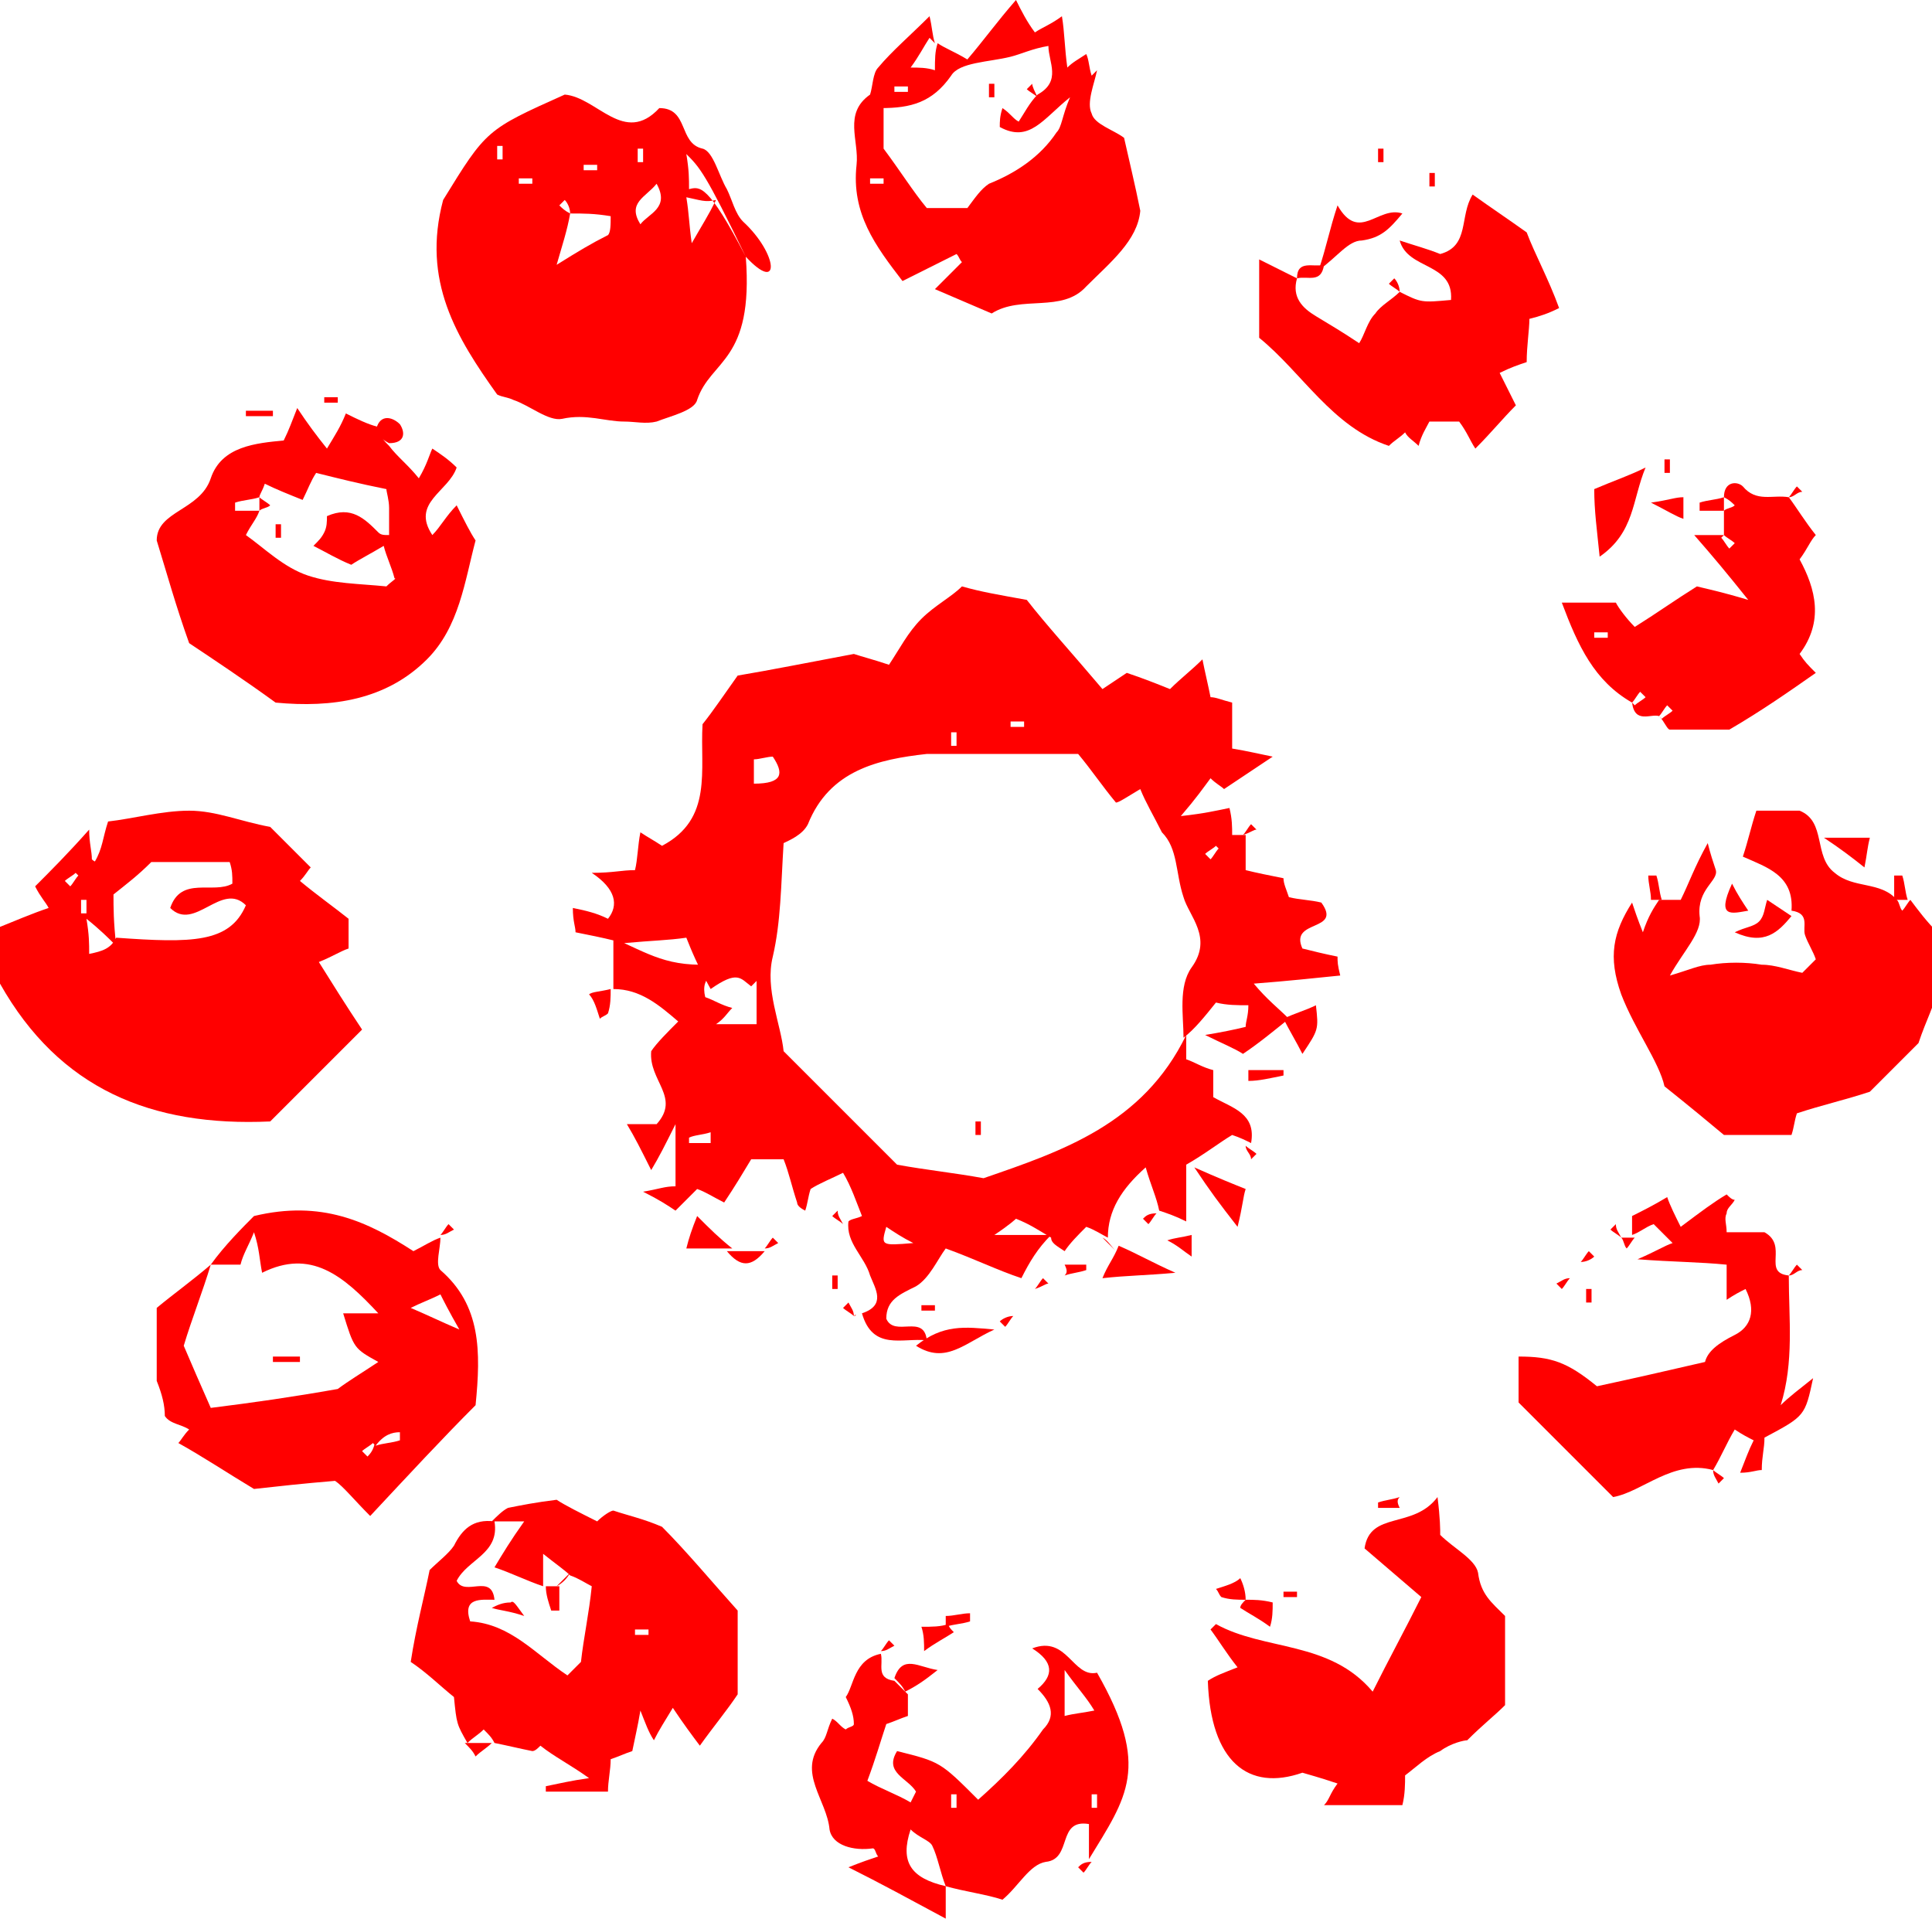
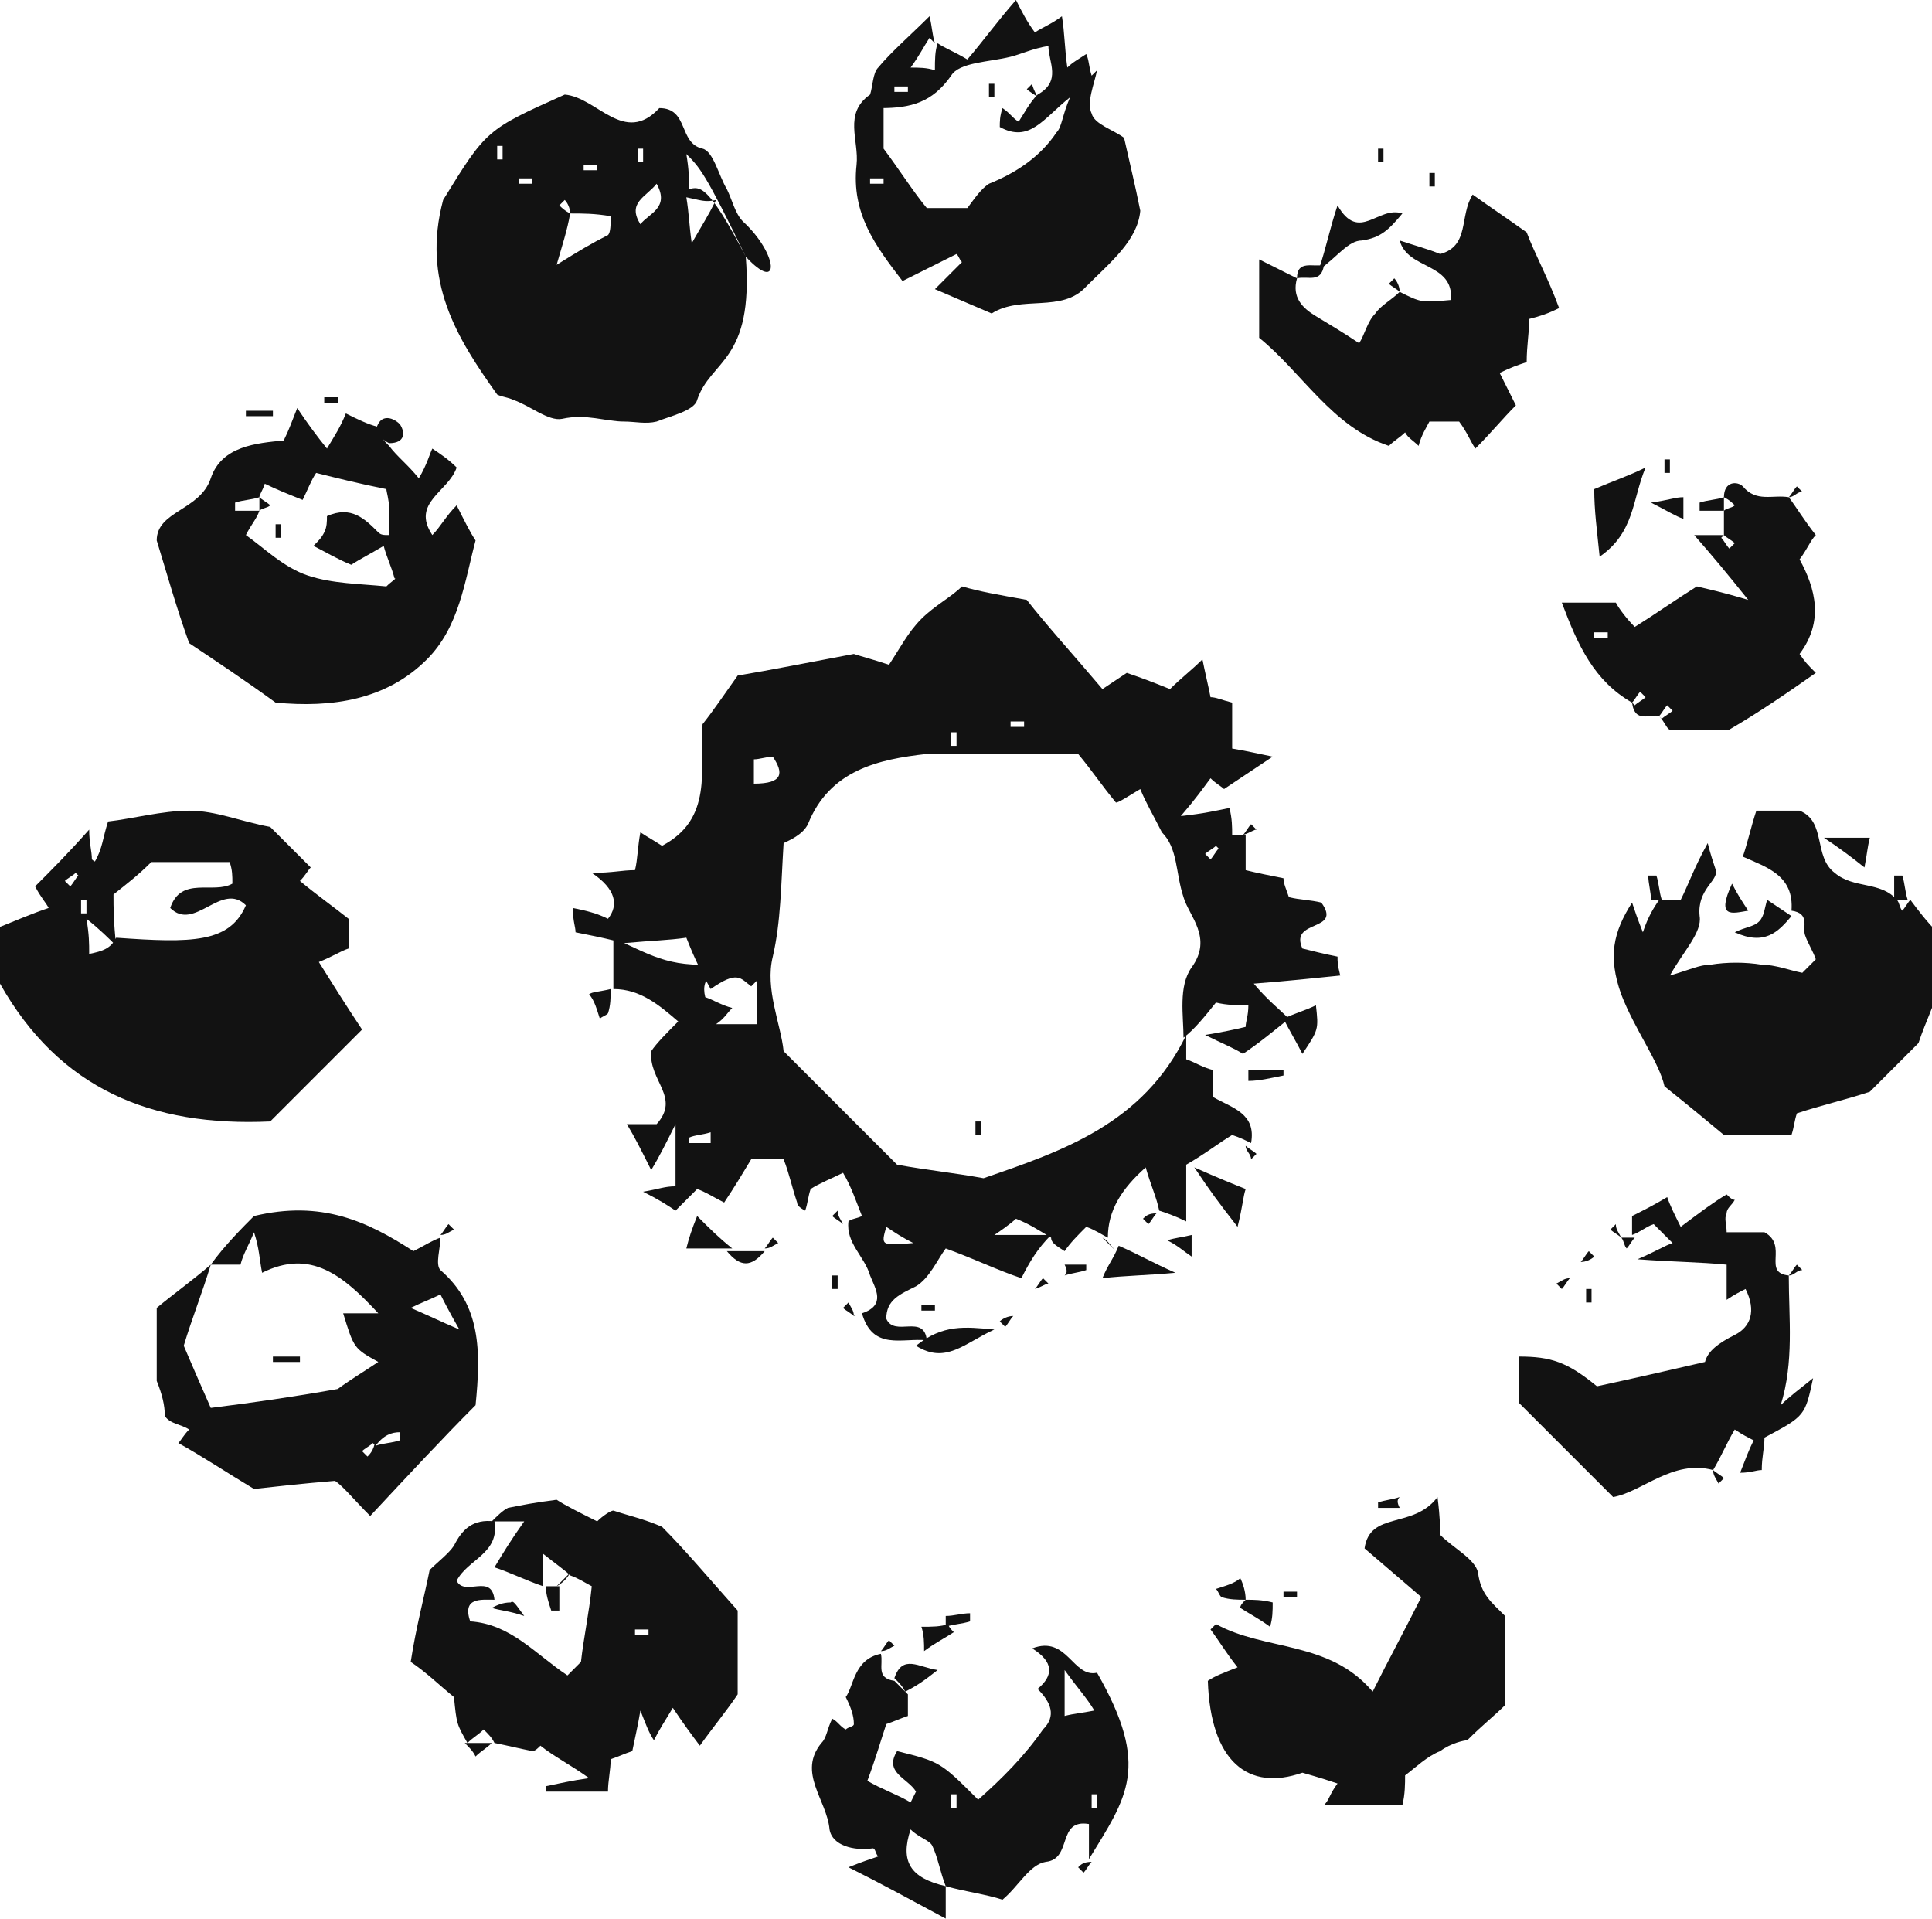
- <svg xmlns="http://www.w3.org/2000/svg" version="1.1" id="Ebene_1" x="0px" y="0px" viewBox="0 0 71.5 71" fill="#ff0000" xml:space="preserve">
+ <svg xmlns="http://www.w3.org/2000/svg" version="1.1" id="Ebene_1" x="0px" y="0px" viewBox="0 0 71.5 71" fill="#121212" xml:space="preserve">
  <g id="UIrCgS_1_">
    <g>
      <path d="M45.6,30.9c0.2,0,0.3,0,0.5,0c0,0.4,0,0.8,0,1.3c0.4,0.1,0.9,0.2,1.4,0.3c0,0.2,0.1,0.4,0.2,0.7c0.4,0.1,0.8,0.1,1.2,0.2    c0.8,1.1-1.2,0.6-0.7,1.7c0.4,0.1,0.8,0.2,1.3,0.3c0,0.2,0,0.3,0.1,0.7c-1,0.1-1.9,0.2-3.2,0.3c0.5,0.6,0.9,0.9,1.3,1.3    c-0.5,0.4-1.1,0.9-1.7,1.3c-0.3-0.2-0.8-0.4-1.4-0.7c0.6-0.1,1.1-0.2,1.5-0.3c0-0.2,0.1-0.4,0.1-0.8c-0.4,0-0.8,0-1.2-0.1    c-0.4,0.5-0.8,1-1.2,1.3c0-0.8-0.2-1.9,0.3-2.6c0.8-1.1-0.1-1.9-0.3-2.6c-0.3-0.9-0.2-1.8-0.8-2.4c-0.3-0.6-0.6-1.1-0.8-1.6    c-0.5,0.3-0.8,0.5-0.9,0.5c-0.5-0.6-0.9-1.2-1.4-1.8c-1.8,0-3.4,0-5.1,0c-0.2,0-0.3,0-0.5,0c-1.8,0.2-3.6,0.6-4.4,2.6    c-0.2,0.4-0.7,0.6-0.9,0.7c-0.1,1.6-0.1,2.9-0.4,4.2c-0.3,1.2,0.3,2.5,0.4,3.5c1.6,1.6,2.9,2.9,4.2,4.2c1.1,0.2,2.1,0.3,3.2,0.5    c2.9-1,5.9-2,7.5-5.3c0,0.4,0,0.6,0,0.9c0.3,0.1,0.6,0.3,1,0.4c0,0.3,0,0.7,0,1c0.7,0.4,1.6,0.6,1.4,1.7c-0.2-0.1-0.4-0.2-0.7-0.3    c-0.5,0.3-1,0.7-1.7,1.1c0,0.6,0,1.3,0,2.1c-0.4-0.2-0.7-0.3-1-0.4c-0.1-0.5-0.3-0.9-0.5-1.6c-0.9,0.8-1.4,1.6-1.4,2.6    c-0.2-0.1-0.5-0.3-0.8-0.4c-0.3,0.3-0.6,0.6-0.8,0.9c-0.3-0.2-0.5-0.3-0.5-0.5c-0.5-0.3-0.8-0.5-1.3-0.7c0,0-0.2,0.2-0.8,0.6    c0.9,0,1.3,0,2.1,0c-0.5,0.5-0.8,1-1.1,1.6c-0.9-0.3-1.7-0.7-2.8-1.1c-0.3,0.4-0.6,1.1-1.1,1.4c-0.6,0.3-1.1,0.5-1.1,1.2    c0.3,0.7,1.4-0.2,1.5,0.8c-0.9-0.1-2,0.4-2.4-1c0.9-0.3,0.5-0.9,0.3-1.4c-0.2-0.7-0.9-1.2-0.8-2c0.1-0.1,0.3-0.1,0.5-0.2    c-0.2-0.5-0.4-1.1-0.7-1.6c-0.4,0.2-0.9,0.4-1.2,0.6c-0.1,0.3-0.1,0.5-0.2,0.8c-0.2-0.1-0.3-0.2-0.3-0.3c-0.2-0.6-0.3-1.1-0.5-1.6    c-0.6,0-0.9,0-1.2,0c-0.3,0.5-0.6,1-1,1.6c-0.4-0.2-0.7-0.4-1-0.5c-0.3,0.3-0.6,0.6-0.8,0.8c-0.3-0.2-0.6-0.4-1.2-0.7    c0.6-0.1,0.8-0.2,1.2-0.2c0-0.5,0-1.1,0-2.3c-0.4,0.8-0.6,1.2-0.9,1.7c-0.4-0.8-0.6-1.2-0.9-1.7c0.4,0,0.8,0,1.1,0    c0.9-1-0.3-1.6-0.2-2.7c0.2-0.3,0.6-0.7,1-1.1c-0.7-0.6-1.4-1.2-2.4-1.2c0-0.6,0-1.1,0-1.8c-0.4-0.1-0.9-0.2-1.4-0.3    c0-0.2-0.1-0.4-0.1-0.9c0.5,0.1,0.9,0.2,1.3,0.4c0.4-0.5,0.3-1.1-0.6-1.7c0.8,0,1.1-0.1,1.6-0.1c0.1-0.4,0.1-0.9,0.2-1.4    c0.3,0.2,0.5,0.3,0.8,0.5c1.9-1,1.4-2.8,1.5-4.5c0.4-0.5,0.8-1.1,1.3-1.8c1.2-0.2,2.7-0.5,4.3-0.8c0.3,0.1,0.7,0.2,1.3,0.4    c0.4-0.6,0.7-1.2,1.2-1.7c0.5-0.5,1.1-0.8,1.5-1.2c0.7,0.2,1.3,0.3,2.4,0.5c0.7,0.9,1.7,2,2.8,3.3c0.3-0.2,0.6-0.4,0.9-0.6    c0.6,0.2,1.1,0.4,1.6,0.6c0.4-0.4,0.8-0.7,1.2-1.1c0.1,0.5,0.2,0.9,0.3,1.4c0.2,0,0.4,0.1,0.8,0.2c0,0.5,0,1.1,0,1.7    c0.6,0.1,1,0.2,1.5,0.3c-0.6,0.4-1.2,0.8-1.8,1.2c-0.1-0.1-0.3-0.2-0.5-0.4c-0.3,0.4-0.5,0.7-1.1,1.4c0.9-0.1,1.3-0.2,1.8-0.3    C45.6,30.3,45.6,30.6,45.6,30.9c-0.2,0.2-0.3,0.3-0.5,0.5c0,0,0,0-0.1-0.1c-0.1,0.1-0.3,0.2-0.4,0.3c0.1,0.1,0.1,0.1,0.2,0.2    c0.1-0.1,0.2-0.3,0.3-0.4C45.3,31.2,45.4,31.1,45.6,30.9z M26.3,36.6c-0.5-0.9-0.7-1.4-0.9-1.9c-0.7,0.1-1.2,0.1-2.3,0.2    c1.3,0.6,2,1,4.2,0.7c-0.8,0.3-1.4,0.5-1.2,1.3c0.3,0.1,0.6,0.3,1,0.4c-0.2,0.2-0.3,0.4-0.6,0.6c0.5,0,1,0,1.5,0    c0-0.5,0-1.1,0-1.6c-0.1,0.1-0.1,0.1-0.2,0.2C27.4,36.2,27.3,35.9,26.3,36.6z M27.9,29c1.1,0,1.1-0.4,0.7-1    c-0.2,0-0.5,0.1-0.7,0.1C27.9,28.4,27.9,28.6,27.9,29z M32.8,45.4c-0.2,0.7-0.2,0.7,1,0.6C33.4,45.8,33.1,45.6,32.8,45.4z     M26.3,42.3c0-0.1,0-0.3,0-0.4C26,42,25.7,42,25.5,42.1c0,0.1,0,0.2,0,0.2C25.8,42.3,26,42.3,26.3,42.3z M35.4,27.1    c-0.1,0-0.1,0-0.2,0c0,0.2,0,0.3,0,0.5c0.1,0,0.1,0,0.2,0C35.4,27.4,35.4,27.2,35.4,27.1z M37.4,26.7c0,0.1,0,0.1,0,0.2    c0.2,0,0.3,0,0.5,0c0-0.1,0-0.1,0-0.2C37.8,26.7,37.6,26.7,37.4,26.7z" />
      <path d="M27.6,9.5c0.3,3.9-1.3,3.8-1.8,5.3c-0.1,0.4-1,0.6-1.5,0.8c-0.4,0.1-0.8,0-1.2,0c-0.7,0-1.4-0.3-2.3-0.1    c-0.5,0.1-1.2-0.5-1.8-0.7c-0.2-0.1-0.4-0.1-0.6-0.2c-1.5-2.1-2.8-4.2-2-7.2C18,4.8,18,4.8,20.9,3.5c1.2,0.1,2.2,1.9,3.5,0.5    C25.5,4,25.1,5.3,26,5.5c0.4,0.1,0.6,1,0.9,1.5c0.2,0.4,0.3,0.9,0.6,1.2C28.8,9.4,28.9,10.9,27.6,9.5c-1.5-3.1-1.7-3.3-2.2-3.8    c0.1,0.6,0.1,0.9,0.1,1.3C25.9,6.9,26.2,6.8,27.6,9.5z M21.1,7.9C21.1,7.9,21.1,7.8,21.1,7.9c0-0.2-0.1-0.4-0.2-0.5    c-0.1,0.1-0.1,0.1-0.2,0.2C20.8,7.7,20.9,7.8,21.1,7.9c-0.1,0.6-0.3,1.2-0.5,1.9c0.8-0.5,1.3-0.8,1.9-1.1c0.1-0.1,0.1-0.4,0.1-0.7    C22,7.9,21.6,7.9,21.1,7.9z M25.4,7.3c0.1,0.6,0.1,1,0.2,1.7c0.4-0.7,0.6-1,0.9-1.6C26.1,7.5,25.9,7.4,25.4,7.3z M23.7,8.3    c0.3-0.4,1.1-0.6,0.6-1.5C23.9,7.3,23.2,7.5,23.7,8.3z M23.8,5.5c-0.1,0-0.1,0-0.2,0c0,0.2,0,0.3,0,0.5c0.1,0,0.1,0,0.2,0    C23.8,5.8,23.8,5.6,23.8,5.5z M18.4,5.9c0.1,0,0.1,0,0.2,0c0-0.2,0-0.3,0-0.5c-0.1,0-0.1,0-0.2,0C18.4,5.6,18.4,5.8,18.4,5.9z     M21.6,6.1c0,0.1,0,0.1,0,0.2c0.2,0,0.3,0,0.5,0c0-0.1,0-0.1,0-0.2C21.9,6.1,21.8,6.1,21.6,6.1z M19.2,6.6c0,0.1,0,0.1,0,0.2    c0.2,0,0.3,0,0.5,0c0-0.1,0-0.1,0-0.2C19.5,6.6,19.4,6.6,19.2,6.6z" />
      <path d="M3.5,31.9C3.8,31.4,3.8,31,4,30.4C4.9,30.3,6,30,7,30c1,0,1.9,0.4,3,0.6c0.4,0.4,0.9,0.9,1.5,1.5    c-0.1,0.1-0.2,0.3-0.4,0.5c0.6,0.5,1.3,1,1.8,1.4c0,0.4,0,0.7,0,1.1c-0.3,0.1-0.6,0.3-1.1,0.5c0.5,0.8,1,1.6,1.6,2.5    c-1.1,1.1-2.3,2.3-3.4,3.4c-4.4,0.2-7.8-1.2-10-5.1c0-0.6,0-1.2,0-2.1c0.5-0.2,1.2-0.5,1.8-0.7c-0.1-0.2-0.3-0.4-0.5-0.8    c0.6-0.6,1.2-1.2,2-2.1c0,0.5,0.1,0.8,0.1,1.1C3.5,31.9,3.6,31.9,3.5,31.9C3.2,32,3,32.2,2.9,32.4c0,0,0,0-0.1-0.1    c-0.1,0.1-0.3,0.2-0.4,0.3c0.1,0.1,0.1,0.1,0.2,0.2c0.1-0.1,0.2-0.3,0.3-0.4C3,32.2,3.2,32,3.5,31.9z M4.3,34.7    c2.8,0.2,4.2,0.2,4.8-1.2c-0.9-0.9-1.9,1-2.8,0.1c0.4-1.2,1.6-0.5,2.3-0.9c0-0.3,0-0.5-0.1-0.8c-1.1,0-2.1,0-2.9,0    c-0.5,0.5-0.9,0.8-1.4,1.2c0,0.5,0,1,0.1,1.9c-0.3-0.3-0.6-0.6-1.1-1c0.1,0.6,0.1,0.9,0.1,1.3C3.8,35.2,4.1,35.1,4.3,34.7z     M3.2,33.3c-0.1,0-0.1,0-0.2,0c0,0.2,0,0.3,0,0.5c0.1,0,0.1,0,0.2,0C3.2,33.6,3.2,33.5,3.2,33.3z" />
      <path d="M61.4,33.3c0.2,0,0.5,0,0.8,0c0.3-0.6,0.5-1.2,1-2.1c0.1,0.4,0.2,0.7,0.3,1c0.1,0.4-0.7,0.7-0.6,1.7    c0.1,0.6-0.6,1.3-1.1,2.2c0.7-0.2,1.1-0.4,1.5-0.4c0.6-0.1,1.3-0.1,1.9,0c0.5,0,1,0.2,1.5,0.3c0.1-0.1,0.3-0.3,0.5-0.5    c-0.1-0.3-0.3-0.6-0.4-0.9c-0.1-0.3,0.2-0.8-0.5-0.9c0.1-1.3-0.9-1.6-1.8-2c0.2-0.6,0.3-1.1,0.5-1.7c0.5,0,1,0,1.6,0    c1,0.4,0.5,1.7,1.3,2.3c0.7,0.6,1.7,0.3,2.3,1c0.1,0.1,0.1,0.3,0.2,0.4c0.1-0.1,0.2-0.3,0.3-0.4c0.3,0.4,0.6,0.8,1,1.2    c0,0.6,0.1,1.4,0,2.1c-0.1,0.6-0.4,1.1-0.7,2c-0.4,0.4-1.1,1.1-1.8,1.8c-0.9,0.3-1.8,0.5-2.7,0.8c-0.1,0.3-0.1,0.5-0.2,0.8    c-0.8,0-1.6,0-2.5,0c-0.6-0.5-1.2-1-2.2-1.8c-0.2-0.9-1.1-2.1-1.6-3.4c-0.5-1.4-0.3-2.3,0.4-3.4c0.1,0.3,0.2,0.6,0.4,1.1    C61,33.9,61.2,33.6,61.4,33.3z" />
      <path d="M14.4,16.5c0.3,0.4,0.7,0.7,1.1,1.2c0.3-0.5,0.4-0.9,0.5-1.1c0.3,0.2,0.6,0.4,0.9,0.7c-0.3,0.9-1.7,1.3-0.9,2.5    c0.3-0.3,0.5-0.7,0.9-1.1c0.3,0.6,0.5,1,0.7,1.3c-0.4,1.5-0.6,3.2-1.8,4.4c-1.5,1.5-3.5,1.8-5.6,1.6c-1.1-0.8-2.3-1.6-3.2-2.2    c-0.5-1.4-0.8-2.5-1.2-3.8c0-1.1,1.6-1.1,2-2.3c0.4-1.2,1.7-1.3,2.7-1.4c0.2-0.4,0.3-0.7,0.5-1.2c0.4,0.6,0.7,1,1.1,1.5    c0.3-0.5,0.5-0.8,0.7-1.3c0.4,0.2,0.8,0.4,1.2,0.5C14.1,16.2,14.2,16.3,14.4,16.5z M9.6,18.9c-0.1,0.3-0.3,0.5-0.5,0.9    c0.7,0.5,1.4,1.2,2.3,1.5c0.9,0.3,1.9,0.3,2.9,0.4c0.2-0.2,0.4-0.3,0.3-0.3c-0.1-0.4-0.3-0.8-0.4-1.2c-0.5,0.3-0.9,0.5-1.2,0.7    c-0.5-0.2-1-0.5-1.4-0.7c0.2-0.2,0.3-0.3,0.4-0.5c0.1-0.2,0.1-0.4,0.1-0.6c0.9-0.4,1.4,0.1,1.9,0.6c0.1,0.1,0.2,0.1,0.4,0.1    c0-0.4,0-0.7,0-1c0-0.3-0.1-0.6-0.1-0.7c-1-0.2-1.8-0.4-2.6-0.6c-0.2,0.3-0.3,0.6-0.5,1c-0.5-0.2-1-0.4-1.4-0.6    c-0.1,0.3-0.2,0.4-0.2,0.5c-0.3,0.1-0.6,0.1-0.9,0.2c0,0.1,0,0.2,0,0.3C9,18.9,9.3,18.9,9.6,18.9z" />
      <path d="M17.3,64.5c-0.4-0.7-0.4-0.7-0.5-1.7c-0.5-0.4-1-0.9-1.6-1.3c0.2-1.3,0.5-2.4,0.7-3.4c0.3-0.3,0.7-0.6,0.9-0.9    c0.3-0.6,0.7-1,1.5-0.9c0.2,1.2-1,1.4-1.4,2.2c0.3,0.6,1.3-0.3,1.4,0.7c-0.5,0-1.2-0.1-0.9,0.8c1.5,0.1,2.4,1.2,3.6,2    c0.2-0.2,0.3-0.3,0.5-0.5c0.1-0.9,0.3-1.8,0.4-2.8c-0.2-0.1-0.5-0.3-0.8-0.4c-0.2-0.2-0.5-0.4-1-0.8c0,0.7,0,1,0,1.2    c-0.6-0.2-1.2-0.5-1.8-0.7c0.3-0.5,0.6-1,1.1-1.7c-0.6,0-0.9,0-1.2,0c0.2-0.2,0.4-0.4,0.6-0.5c0.5-0.1,1-0.2,1.8-0.3    c0.3,0.2,0.9,0.5,1.5,0.8c0.2-0.2,0.5-0.4,0.6-0.4c0.6,0.2,1.1,0.3,1.8,0.6c0.9,0.9,1.9,2.1,2.8,3.1c0,1.2,0,2.2,0,3.1    c-0.4,0.6-0.9,1.2-1.4,1.9c-0.3-0.4-0.6-0.8-1-1.4c-0.3,0.5-0.5,0.8-0.7,1.2c-0.2-0.3-0.3-0.6-0.5-1.1c-0.1,0.6-0.2,1-0.3,1.5    c-0.3,0.1-0.5,0.2-0.8,0.3c0,0.4-0.1,0.8-0.1,1.2c-0.8,0-1.5,0-2.3,0c0-0.1,0-0.2,0-0.2c0.5-0.1,0.9-0.2,1.6-0.3    c-0.7-0.5-1.3-0.8-1.8-1.2c-0.1,0.1-0.2,0.2-0.3,0.2c-0.5-0.1-0.9-0.2-1.4-0.3c-0.1-0.2-0.2-0.3-0.4-0.5    C17.7,64.2,17.5,64.3,17.3,64.5z M23.5,60.3c0,0.1,0,0.1,0,0.2c0.2,0,0.3,0,0.5,0c0-0.1,0-0.1,0-0.2    C23.8,60.3,23.7,60.3,23.5,60.3z" />
      <path d="M16.3,45.8c0,0.4-0.2,1,0,1.2c1.5,1.3,1.5,3,1.3,5c-1.2,1.2-2.5,2.6-3.9,4.1c-0.6-0.6-1-1.1-1.3-1.3    c-1.2,0.1-2.1,0.2-3,0.3c-1-0.6-1.9-1.2-2.8-1.7c0.1-0.1,0.2-0.3,0.4-0.5c-0.3-0.2-0.7-0.2-0.9-0.5C6.1,52,6,51.6,5.8,51.1    c0-0.7,0-1.7,0-2.7c0.6-0.5,1.3-1,2-1.6c-0.3,1-0.7,2-1,3c0.3,0.7,0.6,1.4,1,2.3c1.6-0.2,3-0.4,4.7-0.7c0.4-0.3,0.9-0.6,1.5-1    c-0.9-0.5-0.9-0.5-1.3-1.8c0.4,0,0.8,0,1.3,0c-1.3-1.4-2.5-2.4-4.3-1.5c-0.1-0.5-0.1-0.9-0.3-1.5c-0.2,0.5-0.4,0.8-0.5,1.2    c-0.4,0-0.8,0-1.1,0C8.3,46.1,9,45.4,9.4,45c2.5-0.6,4.2,0.2,5.9,1.3C15.7,46.1,16,45.9,16.3,45.8z M13.9,53.1c0,0.1,0,0.3,0,0.4    c0.3-0.1,0.6-0.1,0.9-0.2c0-0.1,0-0.2,0-0.3c-0.3,0-0.6,0.1-0.9,0.5c0,0-0.1-0.1-0.1-0.1c-0.1,0.1-0.3,0.2-0.4,0.3    c0.1,0.1,0.1,0.1,0.2,0.2C13.7,53.8,13.9,53.6,13.9,53.1z M16.3,47.9c-0.4,0.2-0.7,0.3-1.1,0.5c0.7,0.3,1.1,0.5,1.8,0.8    C16.6,48.5,16.4,48.1,16.3,47.9z" />
      <path d="M53.2,55.4c0.1,0.8,0.1,1.2,0.1,1.4c0.5,0.5,1.3,0.9,1.4,1.4c0.1,0.8,0.5,1.1,1,1.6c0,1.1,0,2.3,0,3.3    c-0.4,0.4-0.8,0.7-1.4,1.3c-0.1,0-0.6,0.1-1,0.4c-0.5,0.2-0.9,0.6-1.3,0.9c0,0.3,0,0.7-0.1,1.1c-1,0-1.8,0-2.9,0    c0.2-0.2,0.2-0.4,0.5-0.8c-0.3-0.1-0.6-0.2-1.3-0.4c-2,0.7-3.4-0.4-3.5-3.4c0.3-0.2,0.6-0.3,1.1-0.5c-0.4-0.5-0.7-1-1-1.4    c0.1-0.1,0.2-0.2,0.2-0.2c1.8,1,4.2,0.6,5.8,2.5c0.6-1.2,1.2-2.3,1.8-3.5c-0.7-0.6-1.4-1.2-2.1-1.8C50.7,55.9,52.3,56.6,53.2,55.4    z" />
      <path d="M32.2,3.5c0.1-0.3,0.1-0.8,0.3-1c0.5-0.6,1.2-1.2,1.9-1.9c0.1,0.4,0.1,0.7,0.2,1c-0.1-0.1-0.2-0.2-0.2-0.2    c-0.2,0.3-0.4,0.7-0.7,1.1c0.3,0,0.6,0,0.9,0.1c0-0.4,0-0.7,0.1-1c0.3,0.2,0.6,0.3,1.1,0.6c0.6-0.7,1.1-1.4,1.8-2.2    c0.2,0.4,0.4,0.8,0.7,1.2c0.3-0.2,0.6-0.3,1-0.6c0.1,0.6,0.1,1.2,0.2,1.9c0.2-0.2,0.4-0.3,0.7-0.5c0.1,0.2,0.1,0.5,0.2,0.8    c0.1-0.1,0.2-0.2,0.2-0.2c-0.1,0.5-0.4,1.2-0.2,1.6c0.1,0.4,0.8,0.6,1.2,0.9C41.8,6,42,6.8,42.2,7.8c-0.1,1.1-1.1,1.9-2,2.8    c-0.9,1-2.4,0.3-3.5,1c-0.7-0.3-1.4-0.6-2.1-0.9c0.4-0.4,0.7-0.7,1-1c-0.1-0.1-0.1-0.2-0.2-0.3c-0.6,0.3-1.2,0.6-2,1    c-1-1.3-1.9-2.5-1.7-4.3C31.8,5.2,31.2,4.2,32.2,3.5c0.2,0.2,0.3,0.3,0.5,0.5c0,0.6,0,1.1,0,1.5c0.6,0.8,1.1,1.6,1.6,2.2    c0.6,0,1.2,0,1.5,0c0.3-0.4,0.5-0.7,0.8-0.9c1-0.4,1.9-1,2.5-1.9c0.2-0.2,0.2-0.6,0.5-1.3c-1,0.8-1.5,1.7-2.6,1.1    C37,4.5,37,4.3,37.1,4c0.3,0.2,0.4,0.4,0.6,0.5c0.2-0.3,0.4-0.7,0.7-1c0.9-0.5,0.4-1.2,0.4-1.8c-0.6,0.1-1,0.3-1.4,0.4    c-0.8,0.2-1.9,0.2-2.2,0.7c-0.7,1-1.5,1.2-2.6,1.2C32.5,3.9,32.3,3.7,32.2,3.5z M33.1,3.2c0,0.1,0,0.1,0,0.2c0.2,0,0.3,0,0.5,0    c0-0.1,0-0.1,0-0.2C33.4,3.2,33.3,3.2,33.1,3.2z M32.2,6.6c0,0.1,0,0.1,0,0.2c0.2,0,0.3,0,0.5,0c0-0.1,0-0.1,0-0.2    C32.5,6.6,32.3,6.6,32.2,6.6z" />
      <path d="M40.3,68.8c0-0.5,0-0.9,0-1.3c-1.2-0.2-0.6,1.3-1.6,1.4c-0.6,0.1-1,0.9-1.6,1.4c-0.6-0.2-1.4-0.3-2.1-0.5    c-0.2-0.5-0.3-1.1-0.5-1.5c-0.1-0.2-0.5-0.3-0.8-0.6c-0.4,1.2,0,1.8,1.3,2.1c0,0.2,0,0.5,0,1.2c-1.3-0.7-2.4-1.3-3.6-1.9    c0.5-0.2,0.8-0.3,1.1-0.4c-0.1-0.1-0.1-0.3-0.2-0.3c-0.7,0.1-1.5-0.1-1.6-0.7c-0.1-1.1-1.2-2.1-0.3-3.2c0.2-0.2,0.2-0.5,0.4-0.9    c0.2,0.1,0.3,0.3,0.5,0.4c0.1-0.1,0.3-0.1,0.3-0.2c0-0.3-0.1-0.6-0.3-1c0.3-0.4,0.3-1.4,1.3-1.6c0.1,0.4-0.2,0.9,0.5,1    c0.2,0.2,0.3,0.3,0.5,0.5c0,0.2,0,0.5,0,0.8c-0.3,0.1-0.5,0.2-0.8,0.3c-0.2,0.6-0.4,1.3-0.7,2.1c0.5,0.3,1.1,0.5,1.6,0.8    c0.1-0.2,0.2-0.4,0.2-0.4c-0.3-0.5-1.2-0.7-0.7-1.5c1.6,0.4,1.6,0.4,3,1.8c0.9-0.8,1.7-1.6,2.4-2.6c0.5-0.5,0.3-1-0.2-1.5    c0.6-0.5,0.6-1-0.2-1.5c1.3-0.5,1.5,1.1,2.4,0.9C42.6,65.4,41.7,66.5,40.3,68.8z M39.4,61.8c0,0.8,0,1.2,0,1.7    c0.4-0.1,0.6-0.1,1.1-0.2C40.2,62.8,39.9,62.5,39.4,61.8z M35.4,66.4c-0.1,0-0.1,0-0.2,0c0,0.2,0,0.3,0,0.5c0.1,0,0.1,0,0.2,0    C35.4,66.7,35.4,66.6,35.4,66.4z M40.6,66.4c-0.1,0-0.1,0-0.2,0c0,0.2,0,0.3,0,0.5c0.1,0,0.1,0,0.2,0    C40.6,66.7,40.6,66.6,40.6,66.4z" />
      <path d="M48,10.3c-0.2,0.7,0.2,1.1,0.7,1.4c0.5,0.3,1,0.6,1.6,1c0.2-0.3,0.3-0.8,0.6-1.1c0.2-0.3,0.6-0.5,0.9-0.8    c0.8,0.4,0.8,0.4,1.9,0.3c0.1-1.4-1.6-1.1-1.9-2.2c0.6,0.2,1,0.3,1.5,0.5C54.4,9.1,54,8,54.5,7.2c0.7,0.5,1.3,0.9,2,1.4    c0.3,0.8,0.8,1.7,1.2,2.8c-0.4,0.2-0.7,0.3-1.1,0.4c0,0.4-0.1,1-0.1,1.6c-0.3,0.1-0.6,0.2-1,0.4c0.2,0.4,0.4,0.8,0.6,1.2    c-0.5,0.5-0.9,1-1.5,1.6c-0.2-0.3-0.3-0.6-0.6-1c-0.3,0-0.6,0-1.1,0c-0.1,0.2-0.3,0.5-0.4,0.9c-0.2-0.2-0.4-0.3-0.5-0.5    c-0.2,0.2-0.4,0.3-0.6,0.5c-2.1-0.7-3.2-2.7-4.8-4c0-0.9,0-1.9,0-2.9C47.2,9.9,47.6,10.1,48,10.3z" />
      <path d="M66.2,47.2c0,1.6,0.2,3.2-0.3,4.8c0.3-0.3,0.7-0.6,1.2-1c-0.3,1.4-0.3,1.4-1.8,2.2c0,0.4-0.1,0.7-0.1,1.2    c-0.2,0-0.4,0.1-0.8,0.1c0.2-0.5,0.3-0.8,0.5-1.2c-0.2-0.1-0.4-0.2-0.7-0.4c-0.3,0.5-0.5,1-0.8,1.5c-1.5-0.4-2.6,0.8-3.7,1    c-1.2-1.2-2.2-2.2-3.5-3.5c0-0.3,0-1,0-1.7c1.2,0,1.8,0.2,2.9,1.1c1.4-0.3,2.7-0.6,4-0.9c0.1-0.4,0.5-0.7,1.1-1    c0.6-0.3,0.8-0.9,0.4-1.7c-0.2,0.1-0.4,0.2-0.7,0.4c0-0.4,0-0.8,0-1.3c-1-0.1-2-0.1-3.3-0.2c0.7-0.3,1-0.5,1.3-0.6    c-0.3-0.3-0.5-0.5-0.7-0.7c-0.3,0.1-0.5,0.3-0.8,0.4c0-0.2,0-0.5,0-0.7c0.4-0.2,0.8-0.4,1.3-0.7c0.1,0.3,0.3,0.7,0.5,1.1    c0.8-0.6,1.2-0.9,1.7-1.2c0.1,0.1,0.2,0.2,0.3,0.2c-0.1,0.2-0.3,0.3-0.3,0.5c-0.1,0.2,0,0.4,0,0.7c0.6,0,1.1,0,1.4,0    C66.2,46.1,65.2,47.1,66.2,47.2z" />
      <path d="M63.8,18.4c0-0.6,0.5-0.6,0.7-0.4c0.5,0.6,1.1,0.3,1.7,0.4c0.3,0.4,0.6,0.9,1,1.4c-0.2,0.2-0.3,0.5-0.6,0.9    c0.6,1.1,0.9,2.3,0,3.5c0.2,0.3,0.3,0.4,0.6,0.7c-1,0.7-2,1.4-3.2,2.1c-0.7,0-1.5,0-2.2,0c-0.1,0-0.2-0.3-0.4-0.5c0,0,0,0,0.1,0.1    c0.1-0.1,0.3-0.2,0.4-0.3c-0.1-0.1-0.1-0.1-0.2-0.2c-0.1,0.1-0.2,0.3-0.3,0.4c-0.3-0.1-0.9,0.3-1-0.5c0,0,0,0,0.1,0.1    c0.1-0.1,0.3-0.2,0.4-0.3c-0.1-0.1-0.1-0.1-0.2-0.2c-0.1,0.1-0.2,0.3-0.3,0.4c-1.4-0.8-2-2.1-2.6-3.7c0.7,0,1.3,0,2,0    c0.1,0.2,0.4,0.6,0.7,0.9c0.8-0.5,1.5-1,2.3-1.5c0.4,0.1,0.9,0.2,1.9,0.5c-0.8-1-1.3-1.6-2-2.4c0.5,0,0.8,0,1.1,0c0,0,0,0-0.1,0.1    c0.1,0.1,0.2,0.3,0.3,0.4c0.1-0.1,0.1-0.1,0.2-0.2c-0.1-0.1-0.3-0.2-0.4-0.3c0-0.3,0-0.6,0-0.9c0.1-0.1,0.3-0.1,0.4-0.2    C64.1,18.6,64,18.5,63.8,18.4z M59,23.4c0,0.1,0,0.1,0,0.2c0.2,0,0.3,0,0.5,0c0-0.1,0-0.1,0-0.2C59.4,23.4,59.2,23.4,59,23.4z" />
      <path d="M59,18.1c0.7-0.3,1.3-0.5,1.9-0.8c-0.5,1.2-0.4,2.4-1.7,3.3C59.1,19.6,59,18.9,59,18.1z" />
      <path d="M48.8,10c0.3-0.9,0.4-1.5,0.7-2.4C50.3,9,51,7.6,51.9,7.9c-0.5,0.6-0.8,0.9-1.5,1C49.9,8.9,49.5,9.5,48.8,10z" />
      <path d="M47.5,37.7c0.4-0.2,0.8-0.3,1.2-0.5c0.1,0.9,0.1,0.9-0.5,1.8C48,38.6,47.7,38.1,47.5,37.7z" />
      <path d="M41.4,46.1c0.7,0.3,1.2,0.6,2.1,1c-1.1,0.1-1.8,0.1-2.7,0.2C41,46.8,41.2,46.6,41.4,46.1z" />
      <path d="M33.9,49.8c1-0.8,1.8-0.7,2.9-0.6C35.7,49.7,35,50.5,33.9,49.8z" />
      <path d="M45.8,45.4c-0.7-0.9-1-1.3-1.6-2.2c0.9,0.4,1.4,0.6,1.9,0.8C46,44.3,46,44.6,45.8,45.4z" />
      <path d="M66.3,33.9c-0.5,0.6-1,1.1-2.1,0.6c0.4-0.2,0.7-0.2,0.9-0.4c0.2-0.2,0.2-0.5,0.3-0.8C65.7,33.5,66,33.7,66.3,33.9z" />
      <path d="M27.1,46.2c-0.6,0-1.1,0-1.7,0c0.1-0.4,0.2-0.7,0.4-1.2C26.3,45.5,26.6,45.8,27.1,46.2z" />
      <path d="M69.2,31c-0.1,0.4-0.1,0.6-0.2,1.1c-0.5-0.4-0.9-0.7-1.5-1.1C68.2,31,68.6,31,69.2,31z" />
      <path d="M33.1,62.1c0.3-0.9,0.9-0.4,1.6-0.3c-0.5,0.4-0.8,0.6-1.2,0.8C33.4,62.4,33.3,62.3,33.1,62.1z" />
      <path d="M44.1,45.7c0,0.4,0,0.6,0,0.8c-0.3-0.2-0.5-0.4-0.9-0.6C43.5,45.8,43.7,45.8,44.1,45.7z" />
      <path d="M46.1,59.2c0.3,0,0.6,0,1,0.1c0,0.3,0,0.6-0.1,0.9c-0.4-0.3-0.8-0.5-1.1-0.7C45.9,59.4,46,59.3,46.1,59.2z" />
      <path d="M26.9,46.3c0.5,0,1,0,1.4,0C27.8,46.9,27.4,46.9,26.9,46.3z" />
      <path d="M64.1,32.7c0.2,0.4,0.4,0.7,0.6,1C64.1,33.8,63.5,34,64.1,32.7z" />
      <path d="M46.1,59.2c-0.3,0-0.6,0-0.9-0.1c-0.1-0.1-0.1-0.2-0.2-0.3c0.3-0.1,0.7-0.2,0.9-0.4C46,58.6,46.1,58.9,46.1,59.2z" />
      <path d="M35.3,60.4c-0.3,0.2-0.7,0.4-1.1,0.7c0-0.3,0-0.6-0.1-0.9c0.4,0,0.7,0,1-0.1C35.1,60.2,35.2,60.3,35.3,60.4z" />
      <path d="M22.6,36.6c0,0.3,0,0.6-0.1,0.9c-0.1,0.1-0.2,0.1-0.3,0.2c-0.1-0.3-0.2-0.7-0.4-0.9C21.9,36.7,22.2,36.7,22.6,36.6z" />
      <path d="M46.2,39.6c0.4,0,0.8,0,1.3,0c0,0.1,0,0.2,0,0.2C47,39.9,46.6,40,46.2,40C46.2,39.9,46.2,39.8,46.2,39.6z" />
      <path d="M13.9,16c0.1-0.7,0.6-0.6,0.9-0.3c0.2,0.3,0.2,0.7-0.4,0.7C14.2,16.3,14.1,16.2,13.9,16z" />
      <path d="M62.3,19.2c-0.3-0.1-0.6-0.3-1.2-0.6c0.7-0.1,0.9-0.2,1.2-0.2C62.3,18.7,62.3,19.1,62.3,19.2z" />
      <path d="M51.8,55.8c-0.3,0-0.5,0-0.8,0c0-0.1,0-0.2,0-0.2c0.3-0.1,0.5-0.1,0.8-0.2C51.7,55.5,51.7,55.6,51.8,55.8z" />
      <path d="M48,10.3c0-0.7,0.6-0.4,1-0.5C48.9,10.5,48.4,10.2,48,10.3z" />
      <path d="M70.1,33.3c0-0.3,0-0.6,0-0.9c0.1,0,0.2,0,0.3,0c0.1,0.3,0.1,0.6,0.2,0.9C70.4,33.3,70.2,33.3,70.1,33.3z" />
      <path d="M61.1,33.3c0-0.3-0.1-0.6-0.1-0.9c0.1,0,0.2,0,0.3,0c0.1,0.3,0.1,0.6,0.2,0.9C61.3,33.3,61.2,33.3,61.1,33.3z" />
      <path d="M35,59.8c0.3,0,0.6-0.1,0.9-0.1c0,0.1,0,0.2,0,0.3c-0.3,0.1-0.6,0.1-0.9,0.2C35,60.1,35,59.9,35,59.8z" />
      <path d="M39.4,46.8c0.3,0,0.5,0,0.8,0c0,0.1,0,0.2,0,0.2c-0.3,0.1-0.5,0.1-0.8,0.2C39.5,47.1,39.5,47,39.4,46.8z" />
      <path d="M63.8,18.9c-0.3,0-0.6,0-0.9,0c0-0.1,0-0.2,0-0.3c0.3-0.1,0.6-0.1,0.9-0.2C63.8,18.6,63.8,18.7,63.8,18.9z" />
      <path d="M10.1,15.4c-0.3,0-0.6,0-1,0c0-0.1,0-0.2,0-0.2c0.3,0,0.6,0,1,0C10.1,15.3,10.1,15.3,10.1,15.4z" />
      <path d="M18.2,64.5c-0.2,0.2-0.4,0.3-0.6,0.5c-0.1-0.2-0.2-0.3-0.4-0.5C17.6,64.5,17.9,64.5,18.2,64.5z" />
      <path d="M58.1,47.3c-0.1,0.1-0.2,0.3-0.3,0.4c-0.1-0.1-0.1-0.1-0.2-0.2C57.8,47.4,57.9,47.3,58.1,47.3    C58.1,47.2,58.1,47.2,58.1,47.3z" />
      <path d="M38.4,47.7c-0.2,0.2-0.3,0.3-0.5,0.5C38.1,48,38.2,47.9,38.4,47.7z" />
      <path d="M58.7,48.2c0-0.2,0-0.3,0-0.5c0.1,0,0.1,0,0.2,0c0,0.2,0,0.3,0,0.5C58.8,48.2,58.8,48.2,58.7,48.2z" />
      <path d="M51.2,5.5c0,0.2,0,0.3,0,0.5c-0.1,0-0.1,0-0.2,0c0-0.2,0-0.3,0-0.5C51.1,5.5,51.1,5.5,51.2,5.5z" />
      <path d="M37.5,48.7c-0.1,0.1-0.2,0.3-0.3,0.4C37.1,49,37.1,49,37,48.9C37.1,48.8,37.3,48.7,37.5,48.7    C37.4,48.6,37.5,48.7,37.5,48.7z" />
      <path d="M31.6,48.7c-0.1-0.1-0.3-0.2-0.4-0.3c0.1-0.1,0.1-0.1,0.2-0.2C31.5,48.4,31.6,48.5,31.6,48.7    C31.7,48.6,31.7,48.7,31.6,48.7z" />
      <path d="M34.6,48.5c-0.2,0-0.3,0-0.5,0c0-0.1,0-0.1,0-0.2c0.2,0,0.3,0,0.5,0C34.6,48.4,34.6,48.4,34.6,48.5z" />
      <path d="M37.9,48.2c-0.2,0.2-0.3,0.3-0.5,0.5C37.6,48.5,37.8,48.3,37.9,48.2z" />
      <path d="M63.4,54.4c0.1,0.1,0.3,0.2,0.4,0.3c-0.1,0.1-0.1,0.1-0.2,0.2C63.5,54.7,63.4,54.6,63.4,54.4    C63.3,54.4,63.4,54.4,63.4,54.4z" />
      <path d="M47.5,58.9c0.2,0,0.3,0,0.5,0c0,0.1,0,0.1,0,0.2c-0.2,0-0.3,0-0.5,0C47.5,59,47.5,59,47.5,58.9z" />
      <path d="M32.6,61.1c0.1-0.1,0.2-0.3,0.3-0.4c0.1,0.1,0.1,0.1,0.2,0.2C32.9,61,32.8,61.1,32.6,61.1C32.7,61.2,32.6,61.1,32.6,61.1z    " />
      <path d="M40.4,68.9c-0.1,0.1-0.2,0.3-0.3,0.4c-0.1-0.1-0.1-0.1-0.2-0.2C40,69,40.1,68.9,40.4,68.9C40.3,68.8,40.3,68.8,40.4,68.9z    " />
      <path d="M51.8,10.8c-0.1-0.1-0.3-0.2-0.4-0.3c0.1-0.1,0.1-0.1,0.2-0.2C51.7,10.4,51.8,10.6,51.8,10.8    C51.9,10.7,51.8,10.8,51.8,10.8z" />
      <path d="M46,30.9c0.1-0.1,0.2-0.3,0.3-0.4c0.1,0.1,0.1,0.1,0.2,0.2C46.4,30.7,46.3,30.8,46,30.9C46.1,30.9,46.1,30.9,46,30.9z" />
      <path d="M12.5,14.9c-0.2,0-0.3,0-0.5,0c0-0.1,0-0.1,0-0.2c0.2,0,0.3,0,0.5,0C12.5,14.8,12.5,14.8,12.5,14.9z" />
      <path d="M66.2,18.4c0.1-0.1,0.2-0.3,0.3-0.4c0.1,0.1,0.1,0.1,0.2,0.2C66.5,18.2,66.4,18.4,66.2,18.4    C66.3,18.4,66.2,18.4,66.2,18.4z" />
      <path d="M61.8,17c0,0.2,0,0.3,0,0.5c-0.1,0-0.1,0-0.2,0c0-0.2,0-0.3,0-0.5C61.7,17,61.7,17,61.8,17z" />
      <path d="M38.3,47.7c0.1-0.1,0.2-0.3,0.3-0.4c0.1,0.1,0.1,0.1,0.2,0.2C38.7,47.5,38.6,47.6,38.3,47.7    C38.4,47.7,38.4,47.7,38.3,47.7z" />
      <path d="M31,47.2c0,0.2,0,0.3,0,0.5c-0.1,0-0.1,0-0.2,0c0-0.2,0-0.3,0-0.5C30.9,47.2,31,47.2,31,47.2z" />
      <path d="M66.2,47.2c0.1-0.1,0.2-0.3,0.3-0.4c0.1,0.1,0.1,0.1,0.2,0.2C66.5,47,66.4,47.2,66.2,47.2C66.3,47.2,66.2,47.2,66.2,47.2z    " />
      <path d="M58.6,46.7c-0.2,0.2-0.3,0.3-0.5,0.5C58.2,47.1,58.4,46.9,58.6,46.7z" />
      <path d="M58.5,46.7c0.1-0.1,0.2-0.3,0.3-0.4c0.1,0.1,0.1,0.1,0.2,0.2C58.9,46.6,58.7,46.7,58.5,46.7    C58.6,46.8,58.5,46.7,58.5,46.7z" />
      <path d="M60.5,45.8c-0.1,0.1-0.2,0.3-0.3,0.4c-0.1-0.1-0.1-0.3-0.2-0.4C60.2,45.8,60.3,45.8,60.5,45.8z" />
      <path d="M41.3,46.3c-0.2-0.2-0.3-0.3-0.5-0.5C41,45.9,41.1,46.1,41.3,46.3z" />
      <path d="M28.3,46.2c0.1-0.1,0.2-0.3,0.3-0.4c0.1,0.1,0.1,0.1,0.2,0.2C28.6,46.1,28.5,46.2,28.3,46.2    C28.3,46.3,28.3,46.2,28.3,46.2z" />
      <path d="M60,45.8c-0.1-0.1-0.3-0.2-0.4-0.3c0.1-0.1,0.1-0.1,0.2-0.2C59.8,45.5,59.9,45.6,60,45.8C60,45.8,60,45.8,60,45.8z" />
      <path d="M16.3,45.7c0.1-0.1,0.2-0.3,0.3-0.4c0.1,0.1,0.1,0.1,0.2,0.2C16.6,45.6,16.5,45.7,16.3,45.7    C16.3,45.8,16.3,45.8,16.3,45.7z" />
      <path d="M42.8,44.9c-0.1,0.1-0.2,0.3-0.3,0.4c-0.1-0.1-0.1-0.1-0.2-0.2C42.4,45,42.5,44.9,42.8,44.9    C42.7,44.8,42.7,44.8,42.8,44.9z" />
      <path d="M31.2,45.3c-0.1-0.1-0.3-0.2-0.4-0.3c0.1-0.1,0.1-0.1,0.2-0.2C31,45,31.1,45.1,31.2,45.3C31.2,45.3,31.2,45.3,31.2,45.3z" />
      <path d="M46.1,42.4c0.1,0.1,0.3,0.2,0.4,0.3c-0.1,0.1-0.1,0.1-0.2,0.2C46.3,42.7,46.1,42.6,46.1,42.4    C46.1,42.4,46.1,42.4,46.1,42.4z" />
      <path d="M53.1,6.4c0,0.2,0,0.3,0,0.5c-0.1,0-0.1,0-0.2,0c0-0.2,0-0.3,0-0.5C53,6.4,53.1,6.4,53.1,6.4z" />
      <path d="M36.3,41.5c0,0.2,0,0.3,0,0.5c-0.1,0-0.1,0-0.2,0c0-0.2,0-0.3,0-0.5C36.2,41.5,36.3,41.5,36.3,41.5z" />
      <path d="M10.2,19.9c0-0.2,0-0.3,0-0.5c0.1,0,0.1,0,0.2,0c0,0.2,0,0.3,0,0.5C10.3,19.9,10.3,19.9,10.2,19.9z" />
      <path d="M9.6,18.9c0-0.2,0-0.3,0-0.5c0.1,0.1,0.3,0.2,0.4,0.3C9.9,18.8,9.7,18.8,9.6,18.9z" />
      <path d="M20.2,58.7c0.2,0,0.3,0,0.5,0c0,0.3,0,0.6,0,0.9c-0.1,0-0.2,0-0.3,0C20.3,59.3,20.2,59,20.2,58.7z" />
      <path d="M19.4,59.8c-0.6-0.2-0.9-0.2-1.2-0.3c0.2-0.1,0.4-0.2,0.7-0.2C19,59.2,19.1,59.4,19.4,59.8z" />
      <path d="M20.6,58.7c0.2-0.2,0.3-0.3,0.5-0.5C21,58.4,20.8,58.6,20.6,58.7z" />
      <path d="M10.1,50.2c0.3,0,0.6,0,1,0c0,0.1,0,0.2,0,0.2c-0.3,0-0.6,0-1,0C10.1,50.4,10.1,50.3,10.1,50.2z" />
      <path d="M38.4,3.6c-0.1-0.1-0.3-0.2-0.4-0.3c0.1-0.1,0.1-0.1,0.2-0.2C38.2,3.2,38.3,3.4,38.4,3.6C38.4,3.5,38.4,3.6,38.4,3.6z" />
      <path d="M36.8,3.1c0,0.2,0,0.3,0,0.5c-0.1,0-0.1,0-0.2,0c0-0.2,0-0.3,0-0.5C36.7,3.1,36.7,3.1,36.8,3.1z" />
    </g>
  </g>
</svg>
